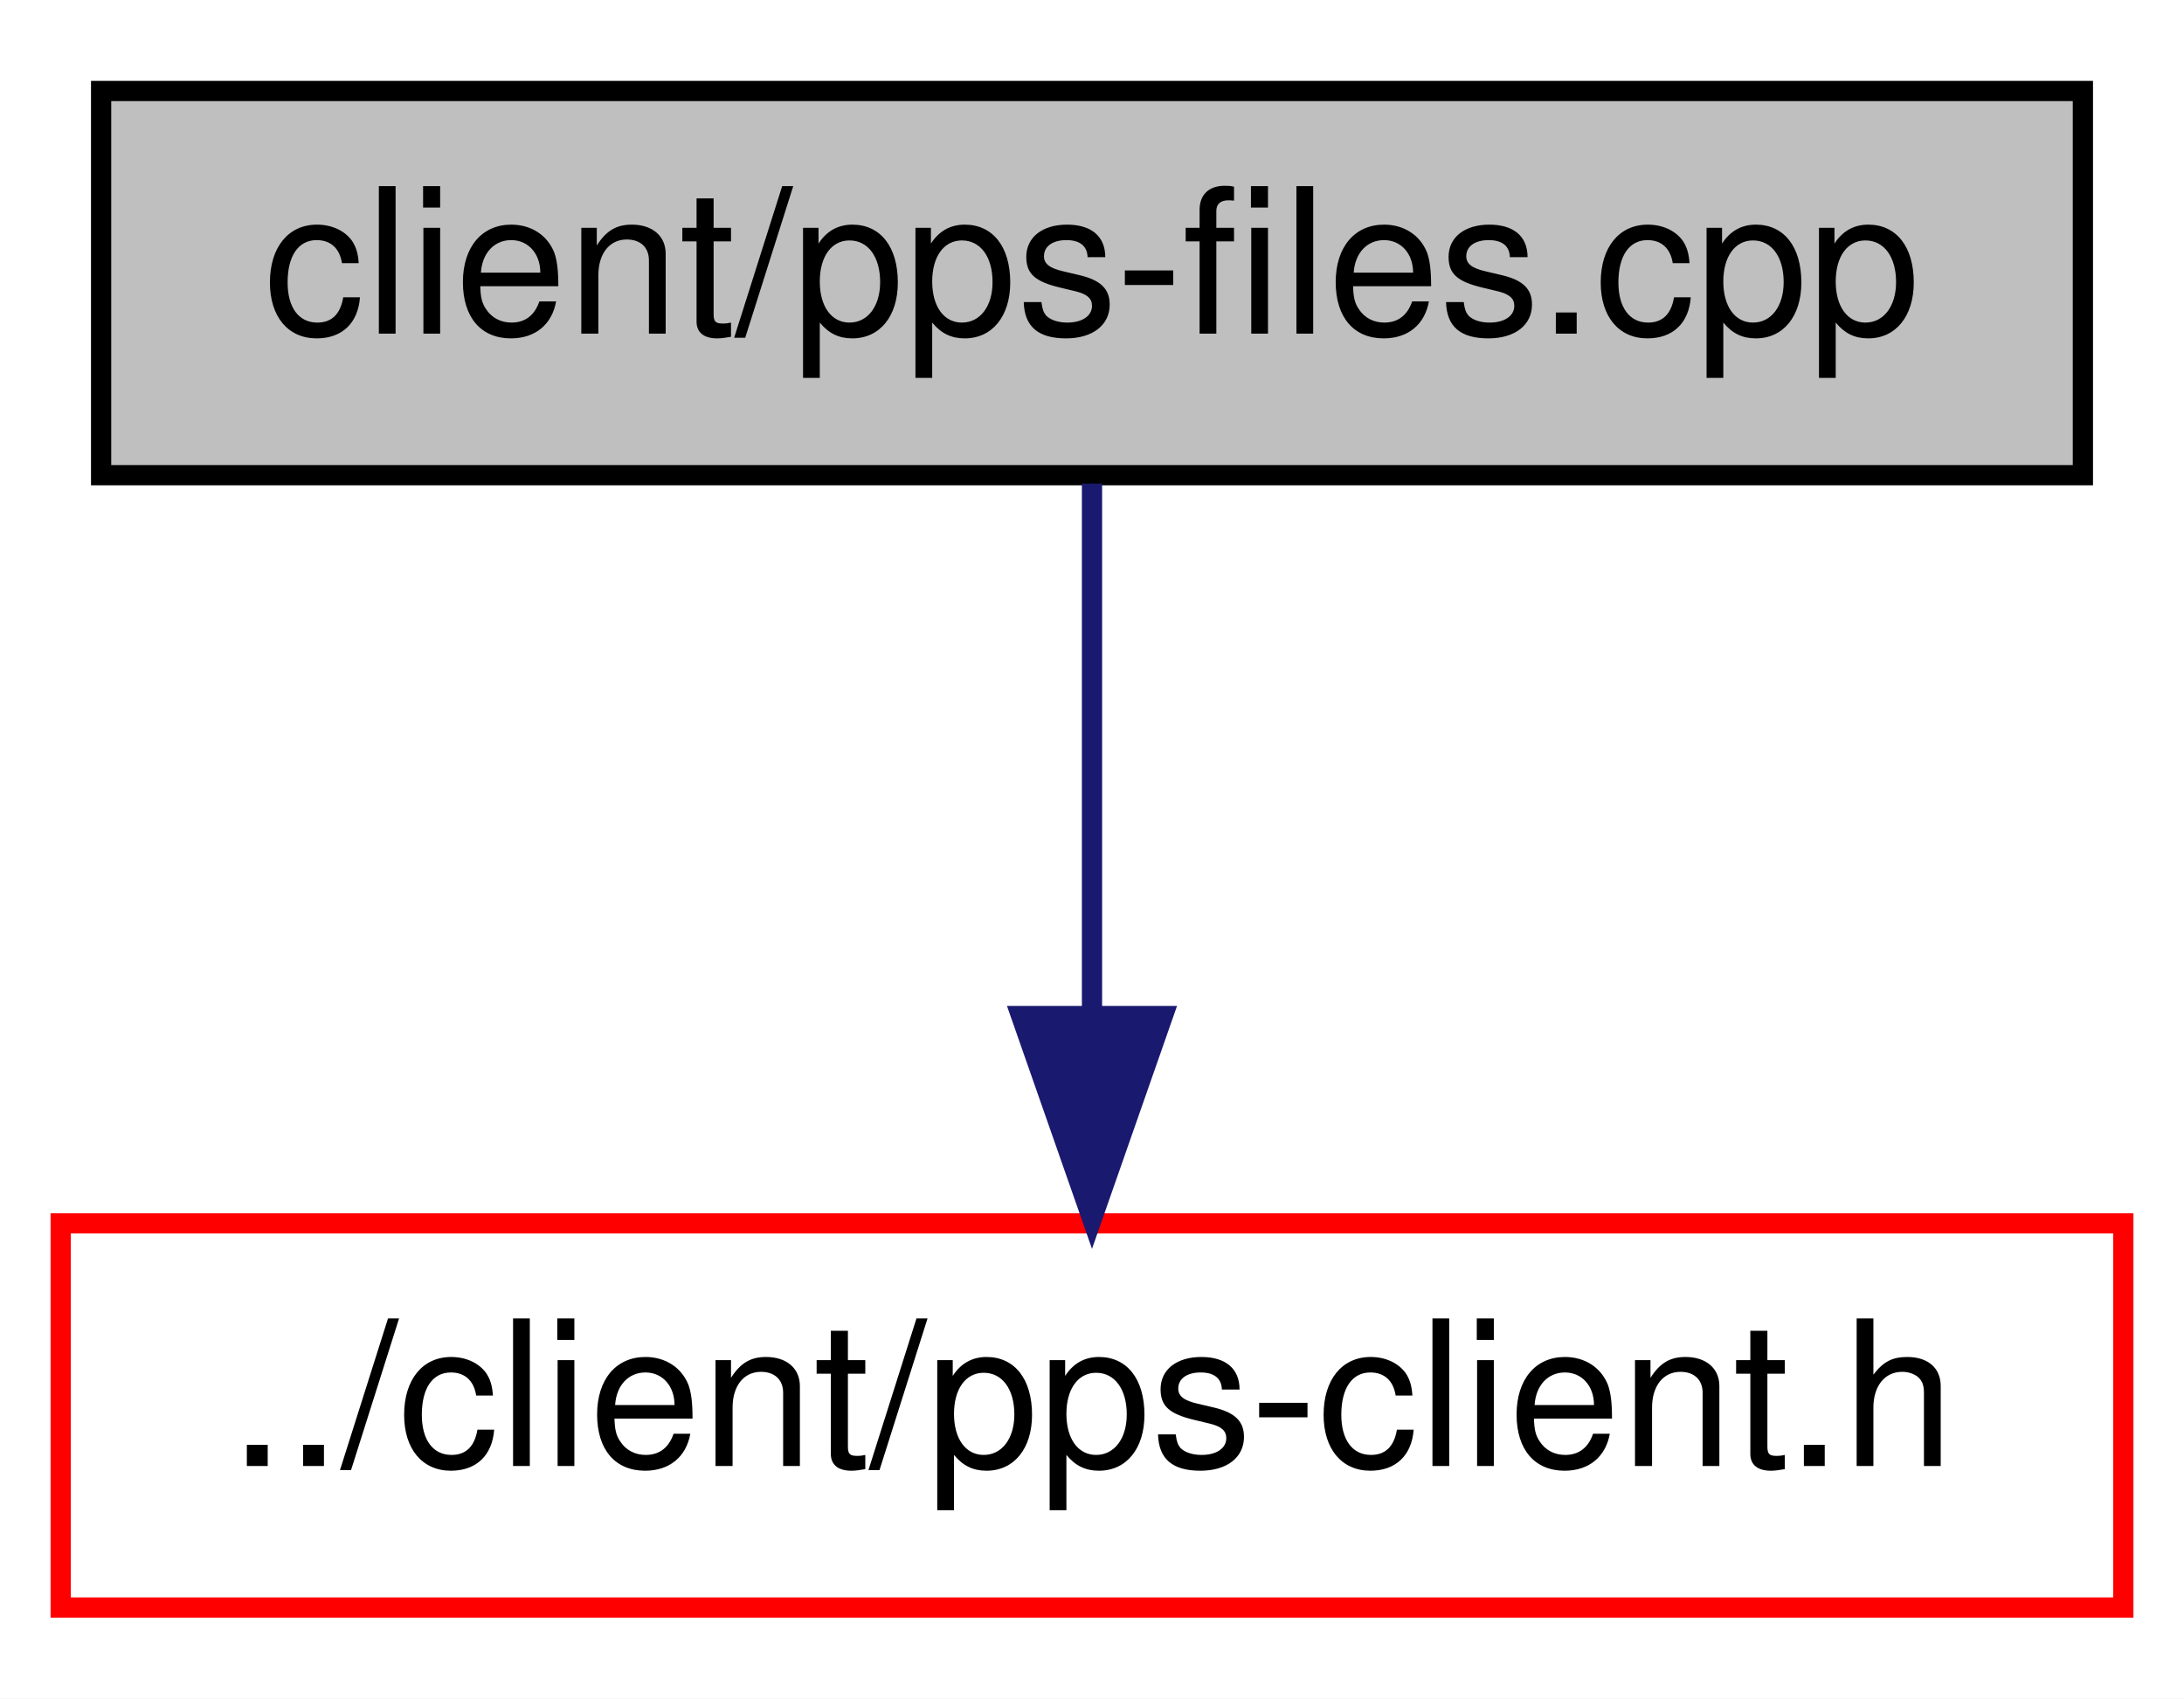
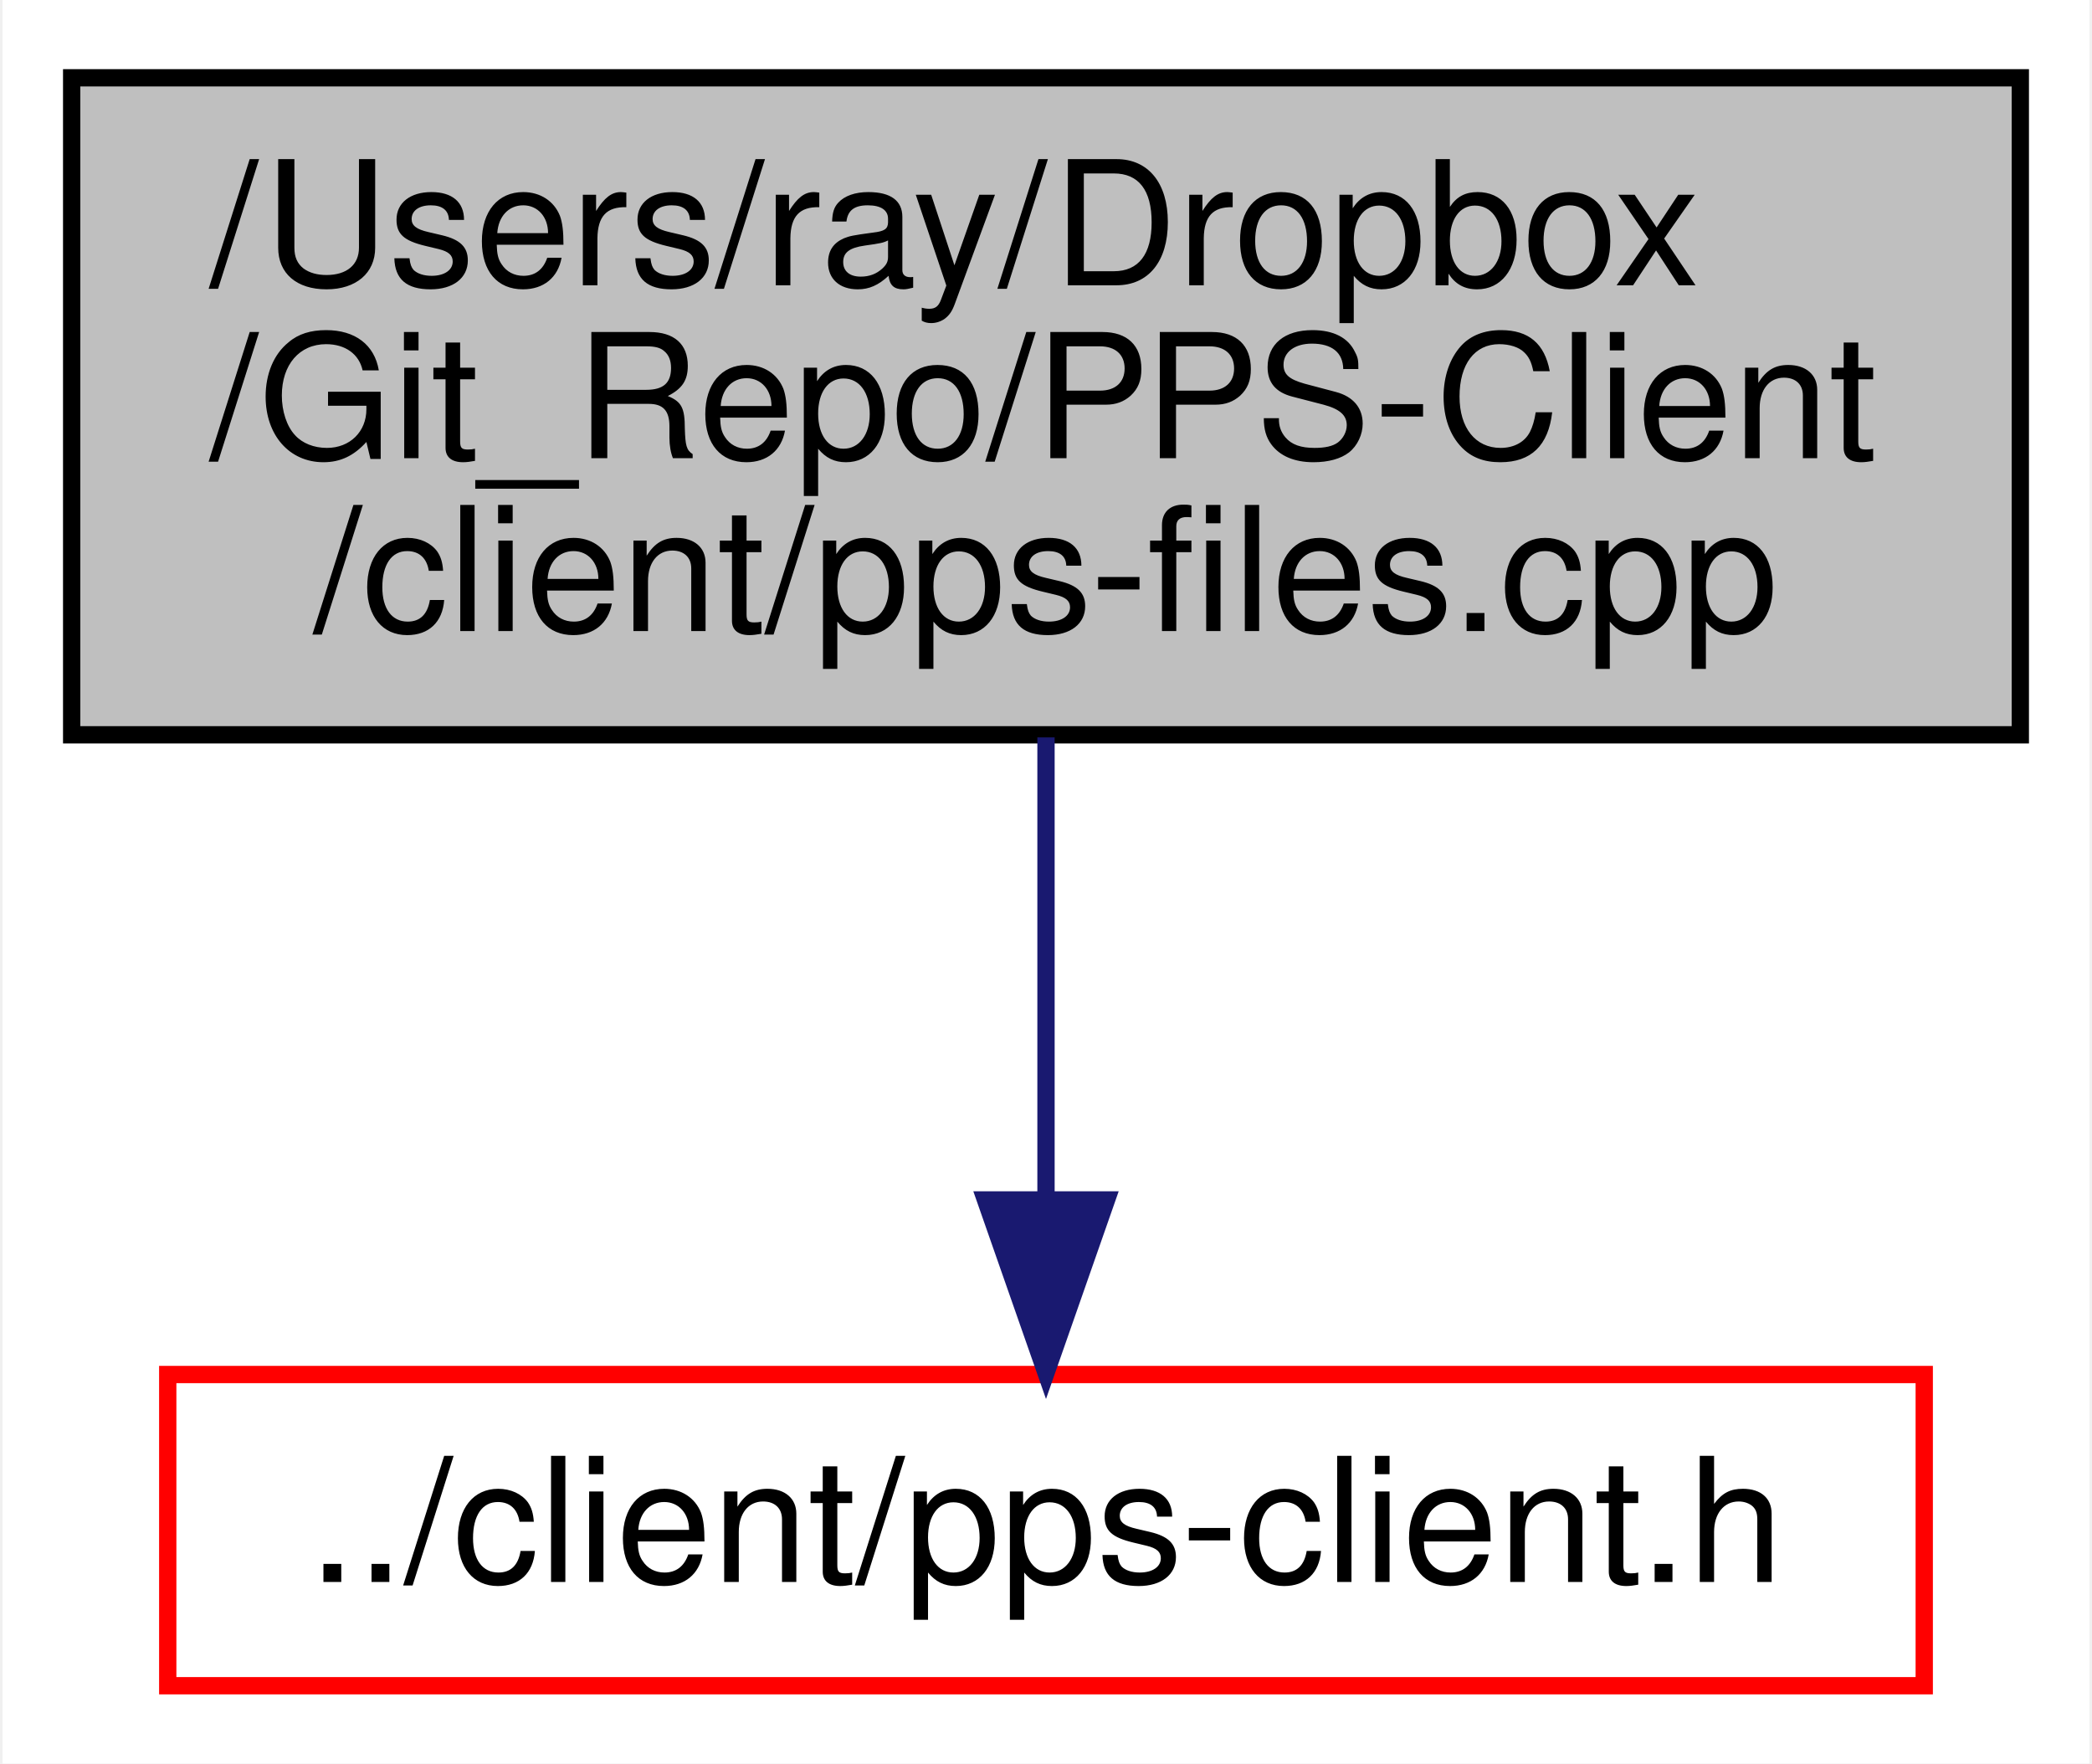
- <svg xmlns="http://www.w3.org/2000/svg" xmlns:xlink="http://www.w3.org/1999/xlink" width="108pt" height="84pt" viewBox="0.00 0.00 108.00 84.00">
-   <g id="graph0" class="graph" transform="scale(1 1) rotate(0) translate(4 80)">
-     <polygon fill="white" stroke="none" points="-4,4 -4,-80 104,-80 104,4 -4,4" />
+ <svg xmlns="http://www.w3.org/2000/svg" xmlns:xlink="http://www.w3.org/1999/xlink" width="121pt" height="102pt" viewBox="0.00 0.00 120.71 102.00">
+   <g id="graph0" class="graph" transform="scale(1 1) rotate(0) translate(4 98)">
+     <polygon fill="#ffffff" stroke="transparent" points="-4,4 -4,-98 116.709,-98 116.709,4 -4,4" />
    <g id="node1" class="node">
-       <polygon fill="#bfbfbf" stroke="black" points="1,-56.5 1,-75.5 99,-75.5 99,-56.5 1,-56.5" />
-       <text text-anchor="middle" x="50" y="-63.5" font-family="Helvetica,sans-Serif" font-size="10.00">client/pps-files.cpp</text>
+       <polygon fill="#bfbfbf" stroke="#000000" points="0,-55.5 0,-93.5 112.709,-93.5 112.709,-55.5 0,-55.5" />
+       <text text-anchor="start" x="8" y="-81.5" font-family="Helvetica,sans-Serif" font-size="10.00" fill="#000000">/Users/ray/Dropbox</text>
+       <text text-anchor="start" x="8" y="-71.5" font-family="Helvetica,sans-Serif" font-size="10.00" fill="#000000">/Git_Repo/PPS-Client</text>
+       <text text-anchor="middle" x="56.355" y="-61.5" font-family="Helvetica,sans-Serif" font-size="10.00" fill="#000000">/client/pps-files.cpp</text>
    </g>
    <g id="node2" class="node">
      <g id="a_node2">
-         <a xlink:href="../../d4/d6a/pps-client_8h.html" target="_top" xlink:title="The pps-client.h file contains includes, defines and structures for pps-client. ">
-           <polygon fill="white" stroke="red" points="-1,-0.5 -1,-19.5 101,-19.5 101,-0.5 -1,-0.5" />
-           <text text-anchor="middle" x="50" y="-7.5" font-family="Helvetica,sans-Serif" font-size="10.00">../client/pps-client.h</text>
+         <a xlink:href="../../d4/d6a/pps-client_8h.html" target="_top" xlink:title="The pps-client.h file contains includes, defines and structures for PPS-Client. ">
+           <polygon fill="#ffffff" stroke="#ff0000" points="5.557,-.5 5.557,-18.5 107.152,-18.5 107.152,-.5 5.557,-.5" />
+           <text text-anchor="middle" x="56.355" y="-6.5" font-family="Helvetica,sans-Serif" font-size="10.00" fill="#000000">../client/pps-client.h</text>
        </a>
      </g>
    </g>
    <g id="edge1" class="edge">
-       <path fill="none" stroke="midnightblue" d="M50,-56.083C50,-49.006 50,-38.861 50,-29.986" />
-       <polygon fill="midnightblue" stroke="midnightblue" points="53.5,-29.751 50,-19.751 46.5,-29.751 53.5,-29.751" />
+       <path fill="none" stroke="#191970" d="M56.355,-55.349C56.355,-47.008 56.355,-37.246 56.355,-28.879" />
+       <polygon fill="#191970" stroke="#191970" points="59.855,-28.598 56.355,-18.598 52.855,-28.598 59.855,-28.598" />
    </g>
  </g>
</svg>
